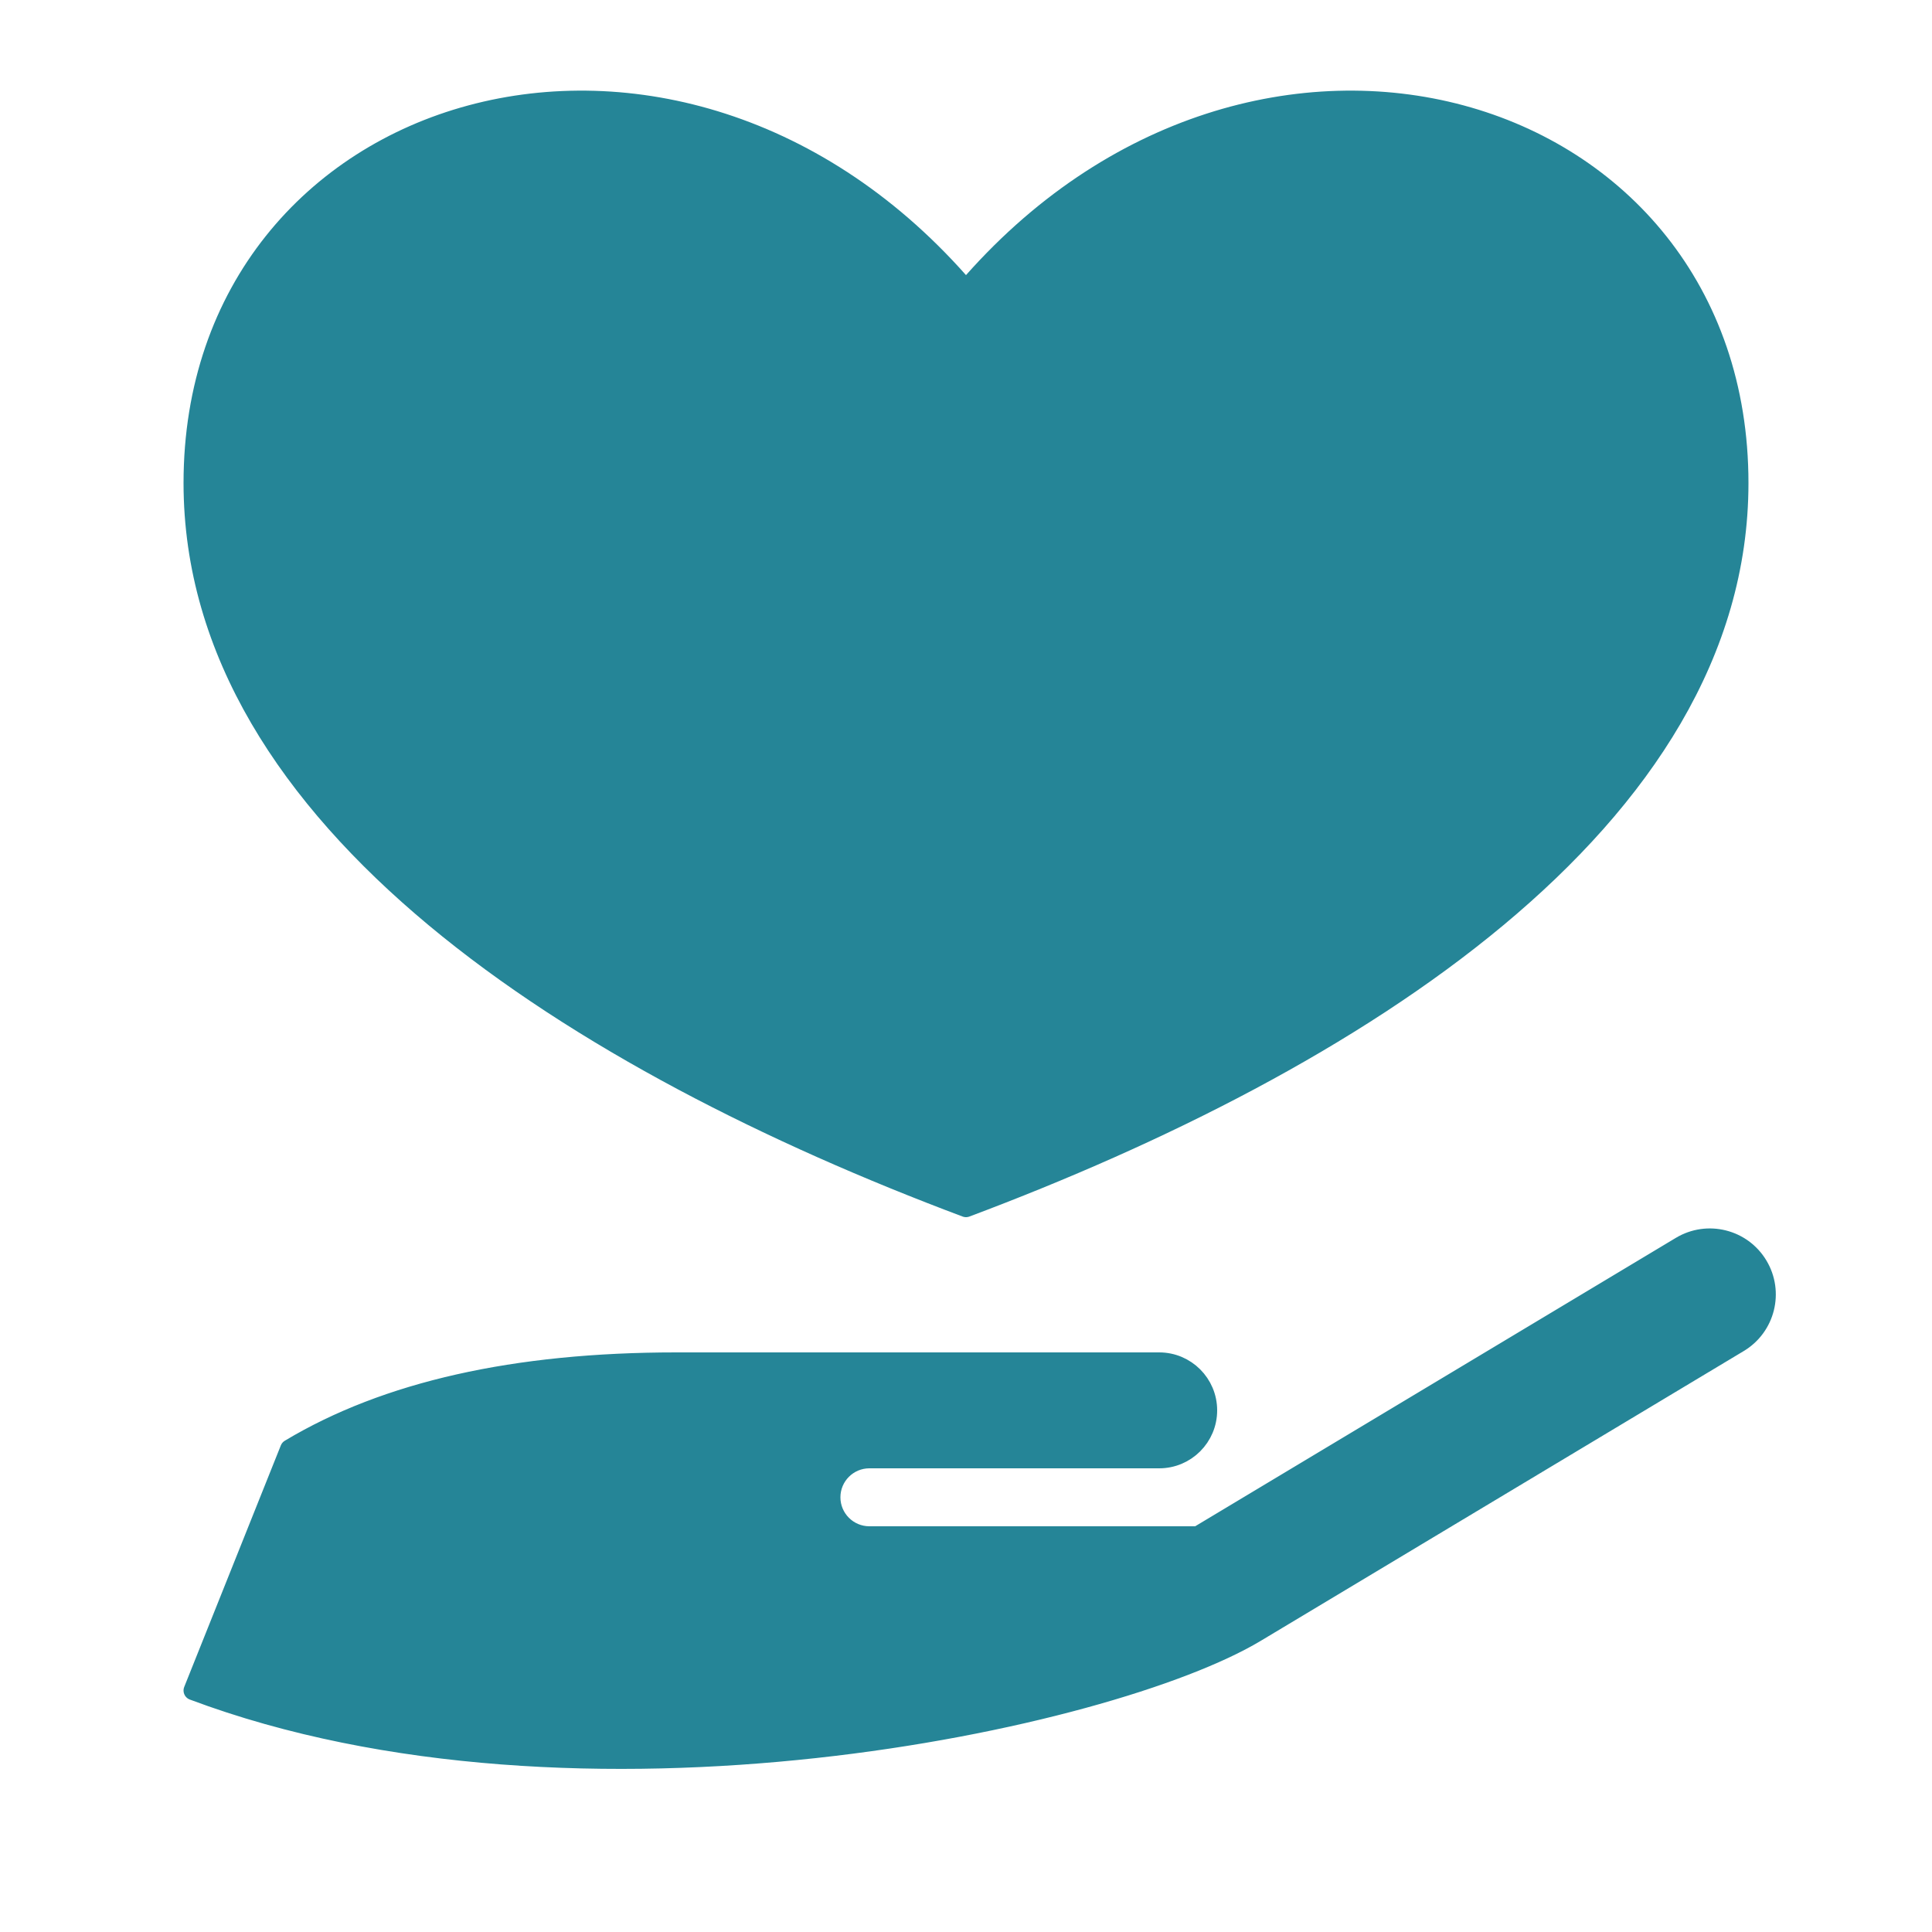
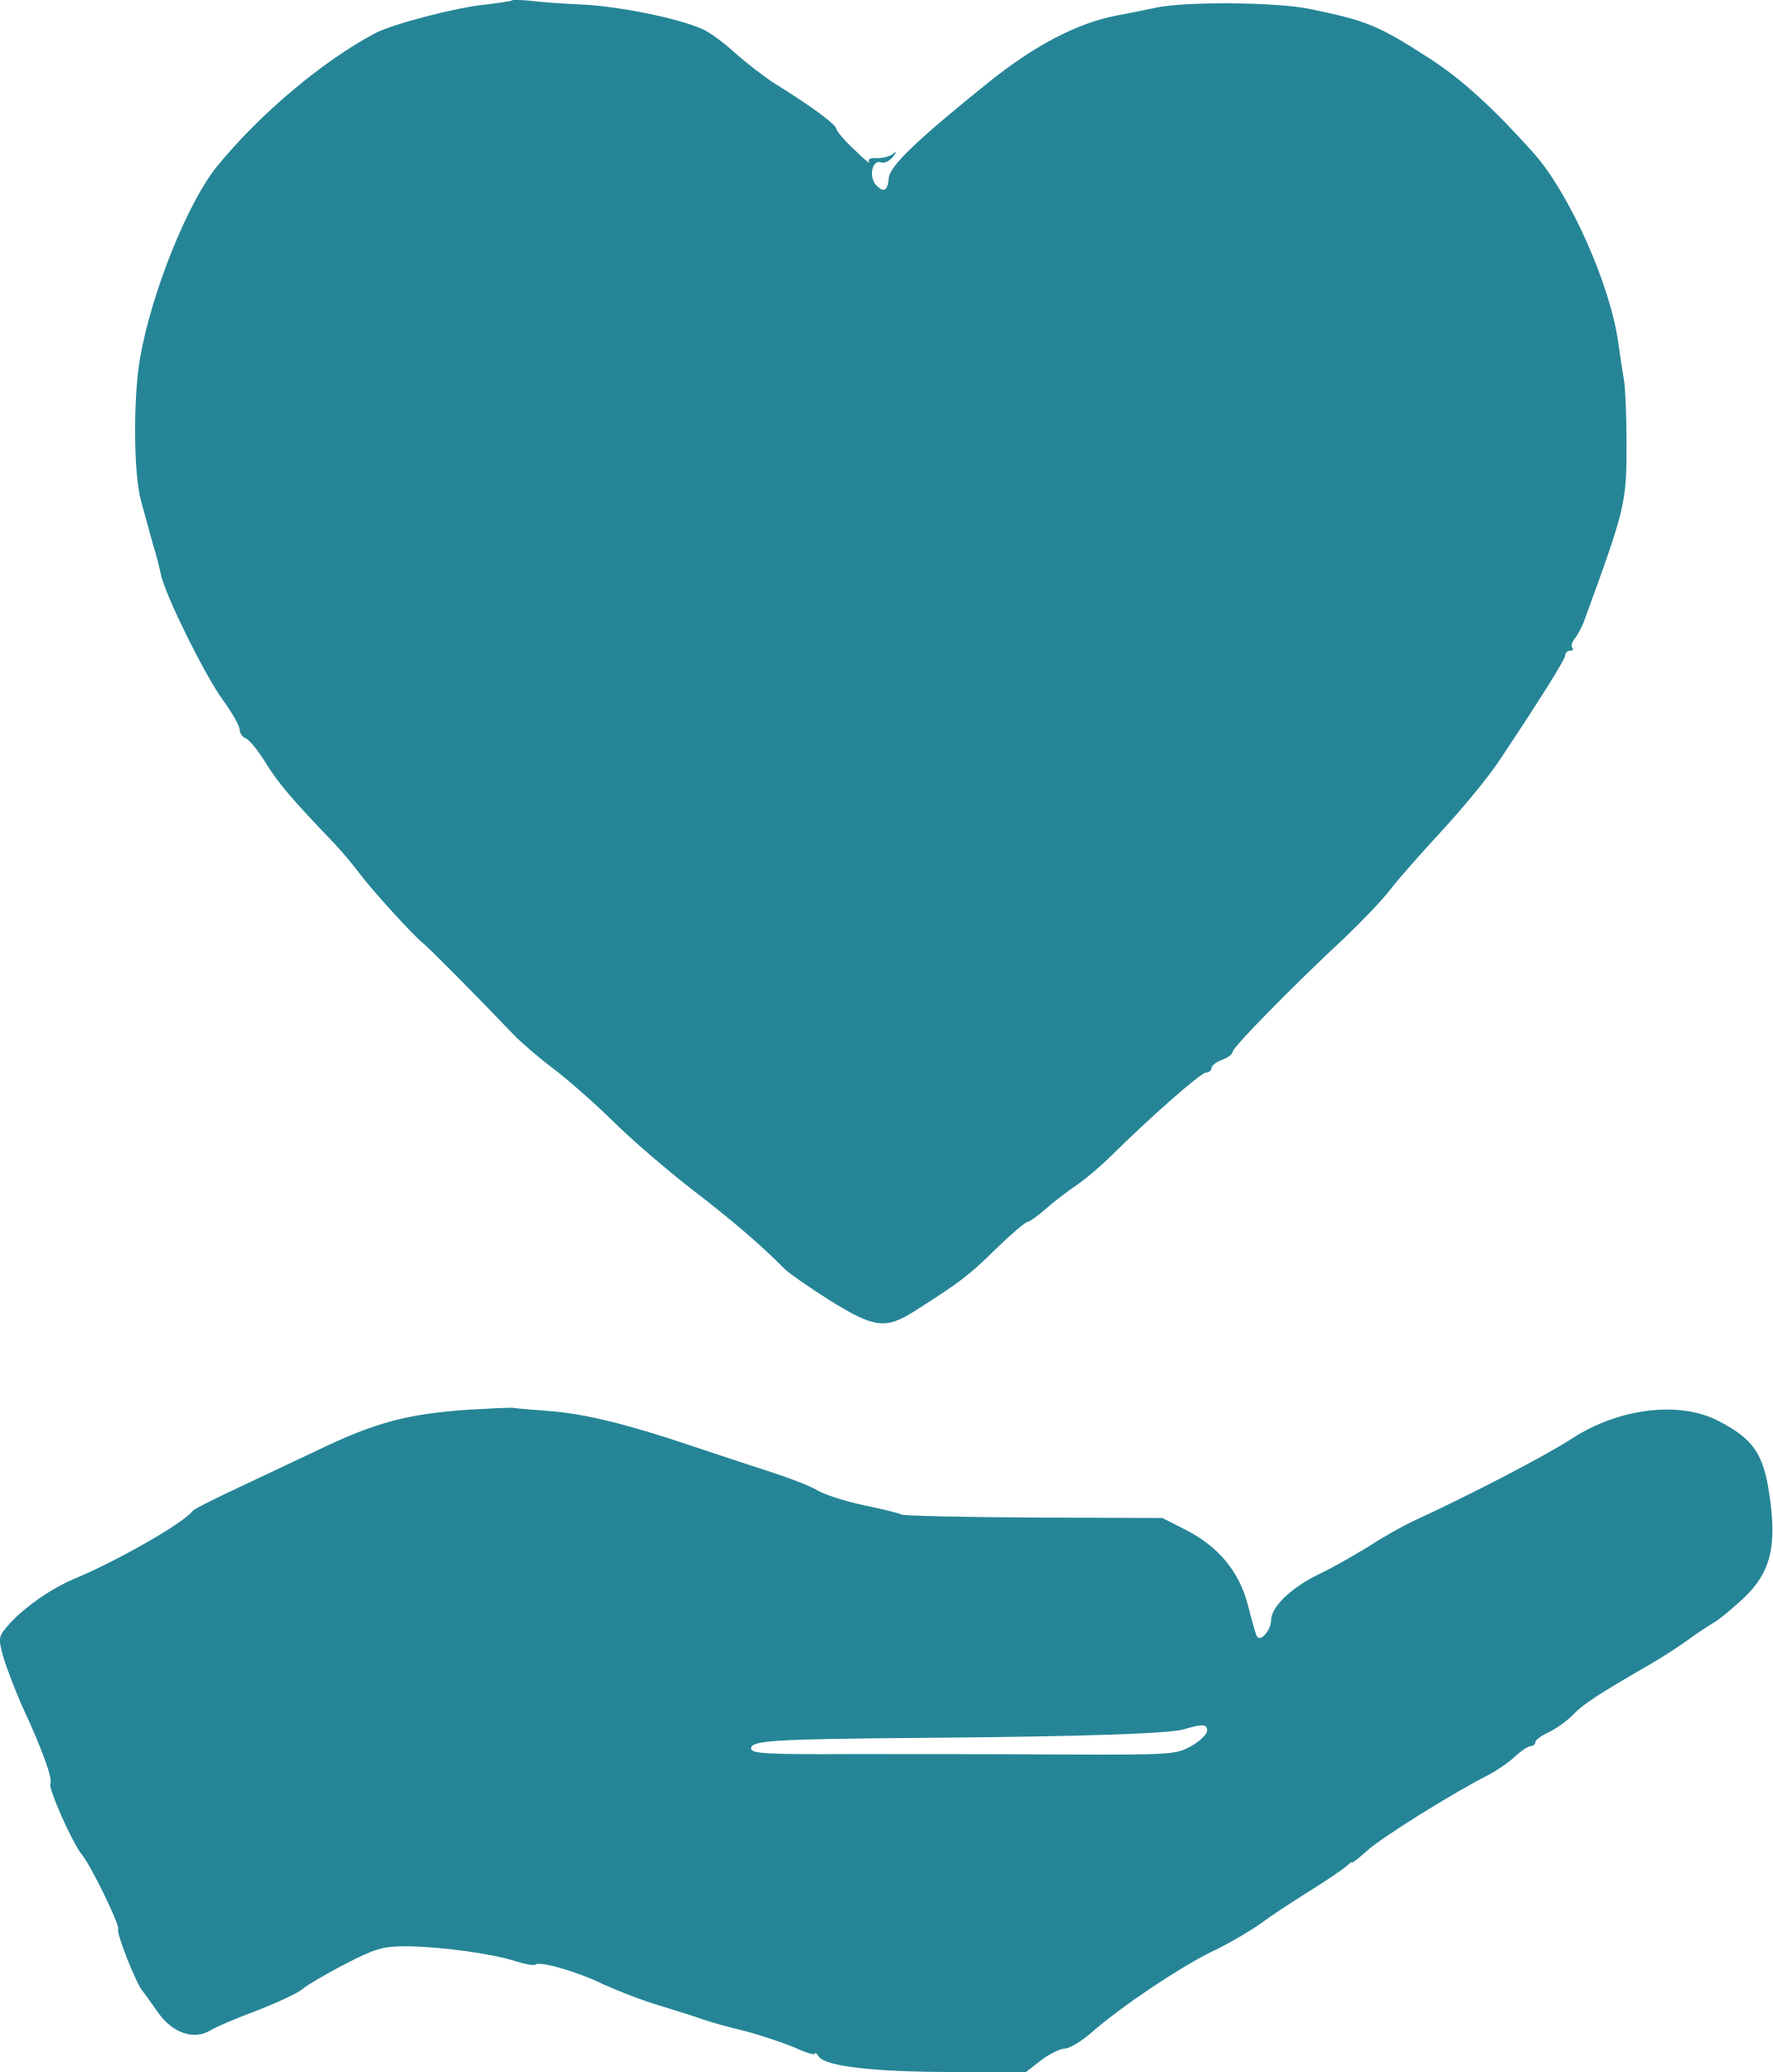
- <svg xmlns="http://www.w3.org/2000/svg" viewBox="0 0 200 200" width="100%" height="100%">
-   <path d="M 100 30             C 70 -5, 20 10, 20 50             C 20 85, 60 110, 100 125             C 140 110, 180 85, 180 50             C 180 10, 130 -5, 100 30 Z" fill="#258597" stroke="#258597" stroke-width="2" stroke-linejoin="round" />
-   <path d="M 30 150             Q 45 141, 70 141             L 120 141             A 5 5 0 0 1 120 151             L 90 151             A 4 4 0 0 0 90 159             L 124 159             L 174 129             A 5.8 5.8 0 0 1 180 139             L 130 169             C 115 178, 60 190, 20 175             Z" fill="#258597" stroke="#258597" stroke-width="2" stroke-linejoin="round" />
+ <svg xmlns="http://www.w3.org/2000/svg" width="100%" height="100%" viewBox="0 0 415.862 486.197" preserveAspectRatio="xMidYMid meet">
+   <g transform="translate(-48.77269,497.6967) scale(0.1,-0.1)" fill="#258597" stroke="none">
+     <path d="M1689 4976 c-2 -2 -31 -6 -64 -10 -65 -6 -219 -46 -259 -68 -122 -65 -268 -188 -368 -310 -69 -84 -155 -297 -182 -453 -16 -95 -15 -272 3 -335 7 -25 19 -69 27 -98 9 -29 17 -62 19 -72 9 -47 104 -239 146 -296 21 -29 39 -60 39 -69 0 -9 7 -18 15 -21 8 -3 29 -29 46 -57 28 -46 64 -88 159 -187 19 -20 46 -52 60 -71 29 -39 128 -148 150 -165 14 -11 130 -128 212 -214 18 -19 60 -55 92 -79 32 -24 95 -79 140 -123 44 -44 128 -116 186 -161 91 -70 161 -129 219 -188 9 -9 56 -42 105 -73 106 -66 132 -69 202 -24 105 67 124 81 188 144 36 35 70 64 75 64 4 0 24 14 42 30 19 17 52 42 74 57 22 15 58 46 80 68 90 89 210 195 222 195 7 0 13 5 13 10 0 6 11 15 25 20 14 5 25 14 25 19 0 11 147 160 261 266 41 39 90 90 109 115 19 25 75 88 123 140 48 52 107 124 131 160 100 150 156 240 156 249 0 6 5 11 12 11 6 0 8 3 5 7 -4 3 -1 13 5 21 7 8 18 28 24 46 95 260 98 272 98 411 0 66 -3 134 -6 150 -3 17 -9 55 -13 85 -18 137 -115 354 -200 449 -95 106 -170 174 -245 222 -118 76 -144 87 -279 115 -77 16 -292 18 -361 3 -19 -4 -62 -13 -95 -19 -91 -18 -190 -70 -295 -154 -172 -138 -235 -199 -237 -227 -3 -30 -11 -35 -29 -17 -19 19 -10 62 11 54 8 -3 19 3 27 12 11 15 11 16 -2 6 -8 -5 -25 -9 -37 -8 -13 1 -20 -3 -16 -9 3 -6 -13 7 -35 29 -23 21 -42 44 -42 49 -1 10 -59 53 -143 105 -27 17 -69 50 -95 73 -26 24 -60 49 -77 56 -56 25 -190 52 -275 57 -47 2 -104 6 -126 9 -23 2 -43 3 -45 1z M1585 1669 c-142 -10 -217 -30 -350 -94 -38 -18 -119 -56 -180 -85 -60 -28 -112 -54 -115 -58 -18 -27 -179 -119 -281 -161 -51 -22 -109 -62 -145 -100 -31 -34 -31 -36 -19 -80 7 -25 27 -77 44 -116 48 -103 73 -173 67 -184 -6 -9 52 -140 74 -166 22 -27 90 -167 85 -175 -5 -8 41 -125 57 -145 5 -5 21 -29 37 -51 34 -48 84 -65 123 -41 13 8 62 29 111 47 48 19 95 41 105 50 9 8 54 35 99 58 69 36 90 42 141 42 78 0 205 -17 259 -35 23 -7 44 -11 47 -8 9 9 98 -16 161 -47 33 -15 92 -38 130 -49 39 -12 84 -26 100 -32 17 -6 62 -19 101 -28 38 -10 91 -28 117 -39 26 -12 47 -18 47 -14 0 4 4 1 9 -7 15 -23 132 -36 316 -36 l170 0 36 28 c20 15 45 27 55 27 11 0 39 17 62 37 72 63 204 151 280 189 41 19 93 50 117 67 24 18 76 52 116 77 40 25 78 51 86 58 7 7 13 11 13 9 0 -3 16 10 35 27 32 30 207 139 285 178 19 10 47 29 62 43 15 14 32 25 38 25 5 0 10 4 10 9 0 5 15 16 33 24 18 9 43 27 56 41 23 24 58 47 186 121 29 17 67 42 86 56 19 14 45 31 57 38 13 7 45 34 72 59 63 61 77 121 59 243 -14 95 -38 130 -120 172 -90 47 -233 30 -342 -41 -65 -42 -238 -132 -377 -196 -25 -12 -71 -38 -103 -59 -33 -20 -83 -49 -113 -63 -65 -31 -114 -77 -114 -109 0 -23 -25 -52 -33 -38 -3 4 -12 37 -21 72 -20 79 -68 138 -146 178 l-55 28 -301 1 c-166 1 -306 4 -311 7 -5 3 -45 13 -89 22 -43 9 -92 25 -109 35 -16 10 -68 30 -115 45 -47 15 -130 43 -185 61 -148 50 -248 74 -329 80 -39 3 -75 6 -81 7 -5 2 -55 -1 -110 -4z m1735 -753 c0 -8 -16 -24 -37 -36 -35 -20 -46 -21 -302 -20 -146 1 -371 1 -498 1 -194 -1 -233 1 -233 13 0 19 50 22 395 25 387 3 585 10 620 20 44 13 55 13 55 -3z" />
+   </g>
</svg>
